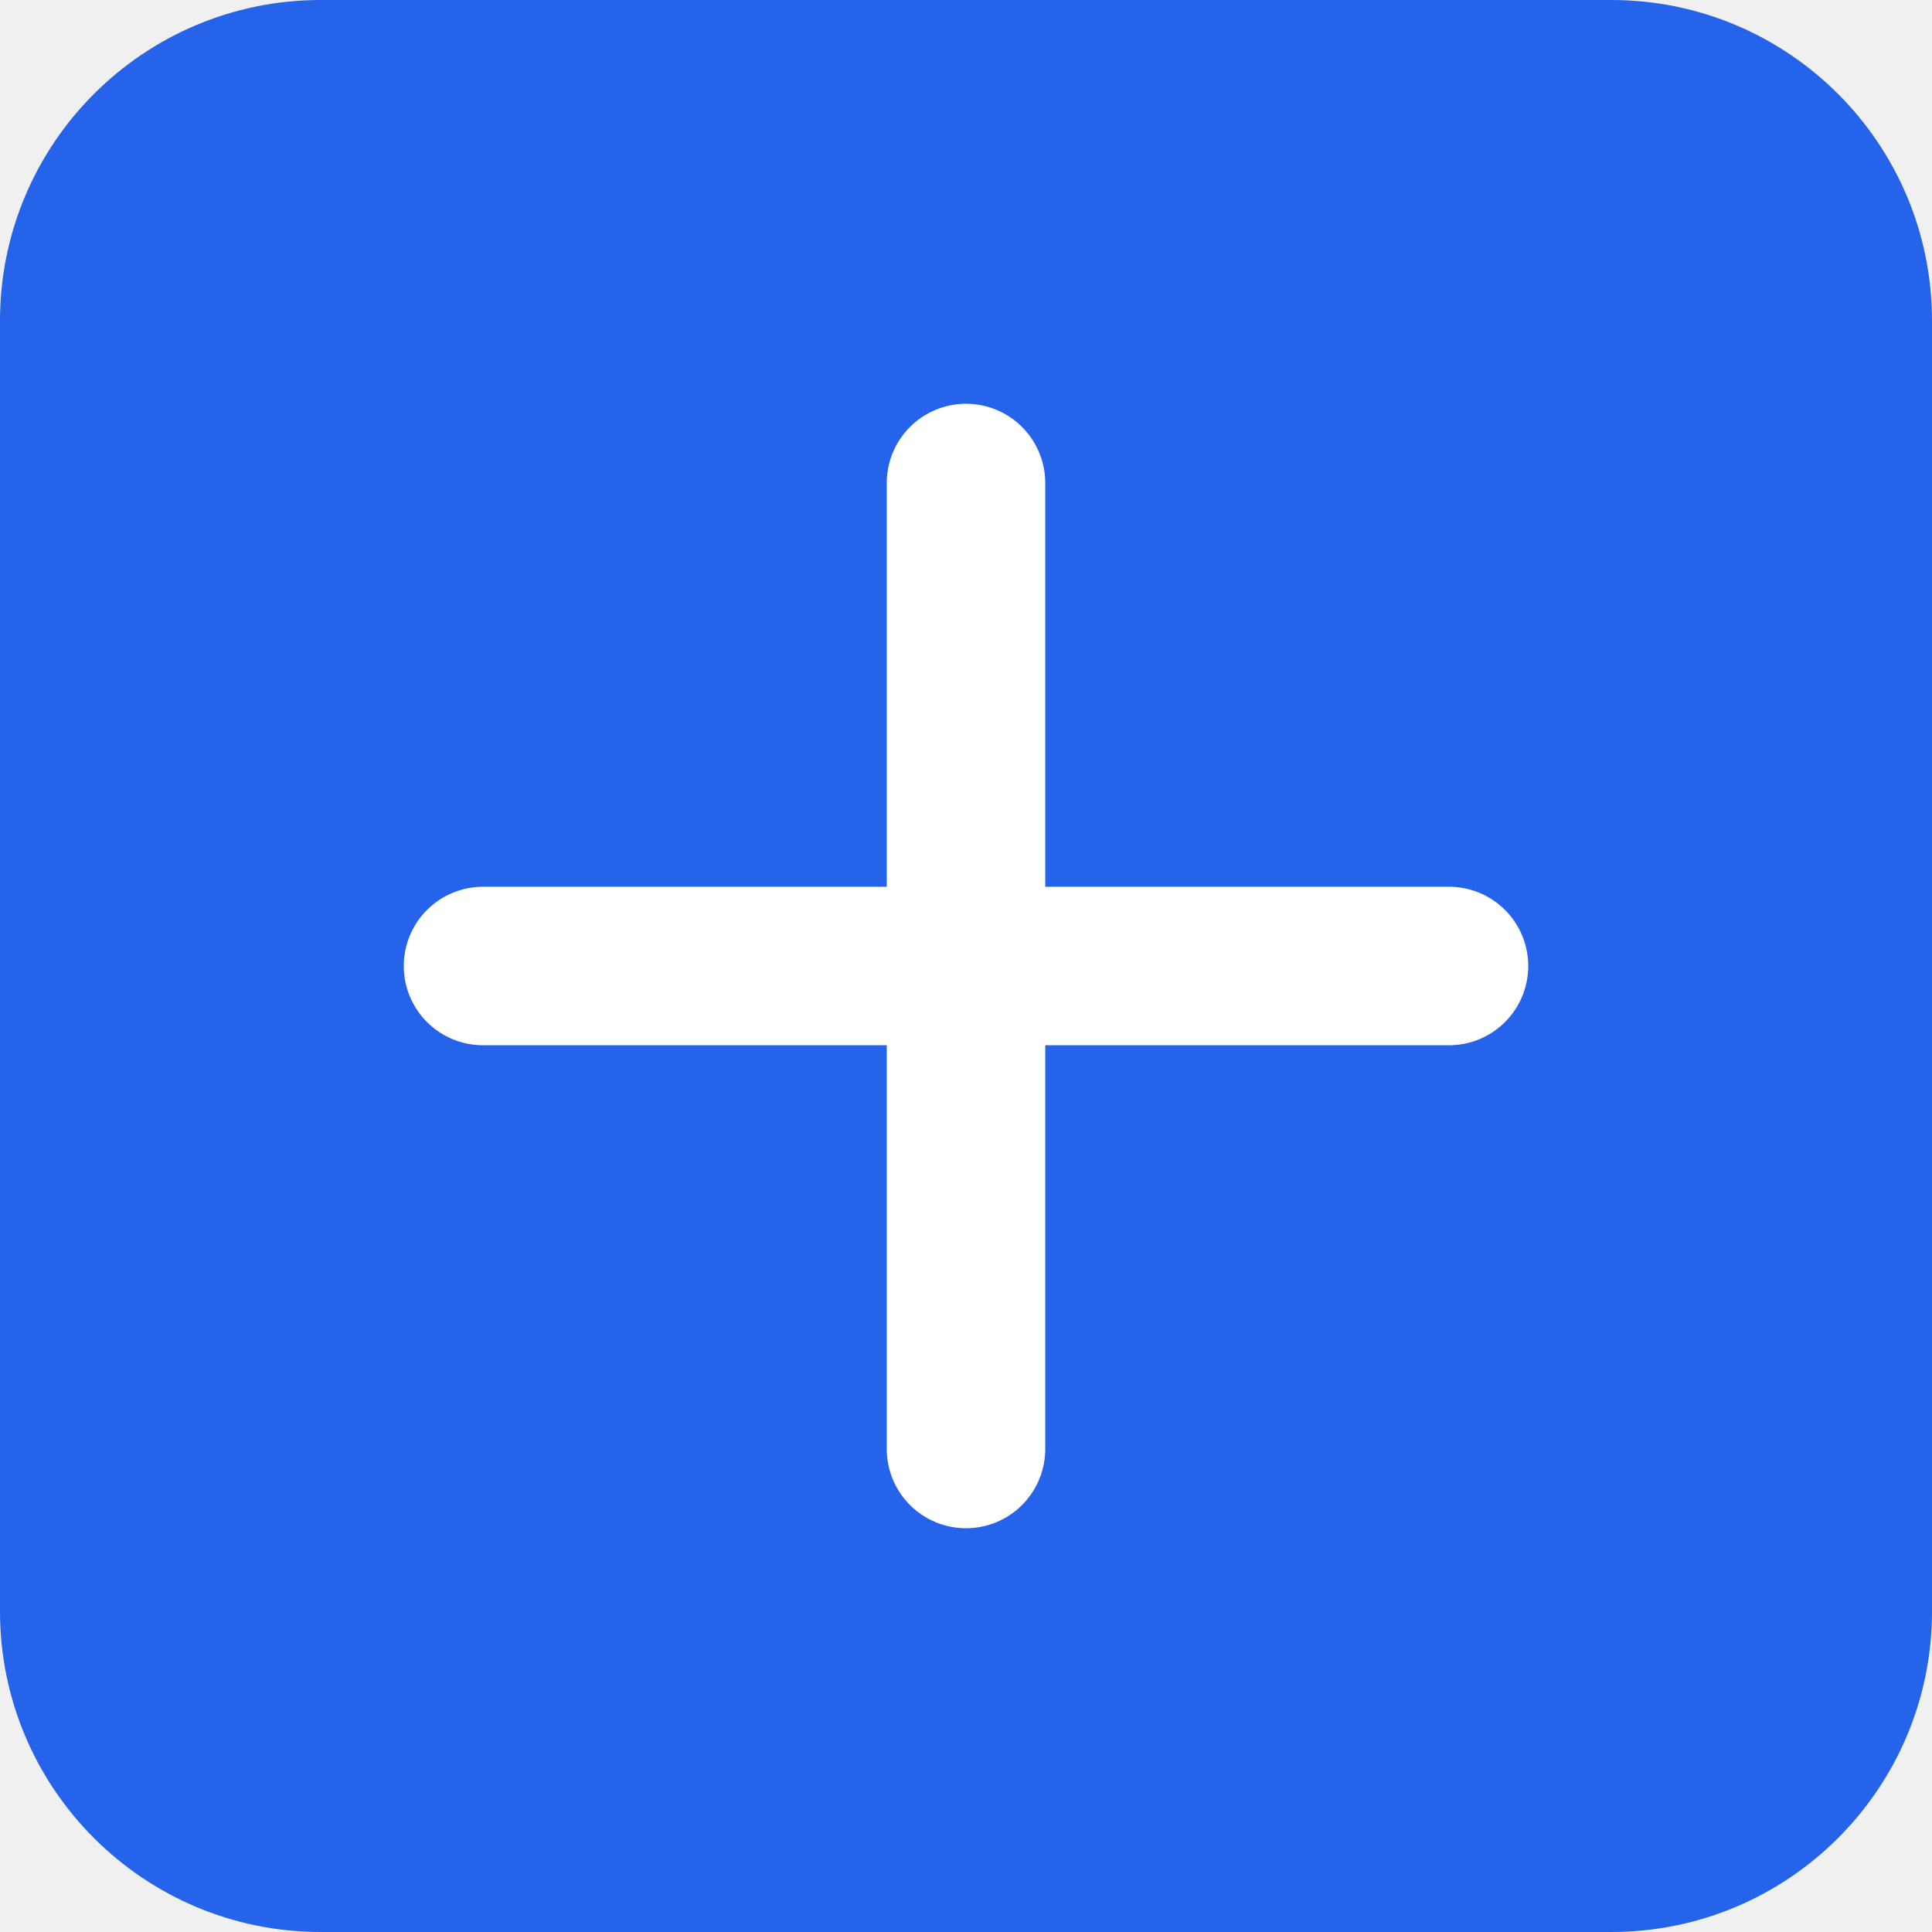
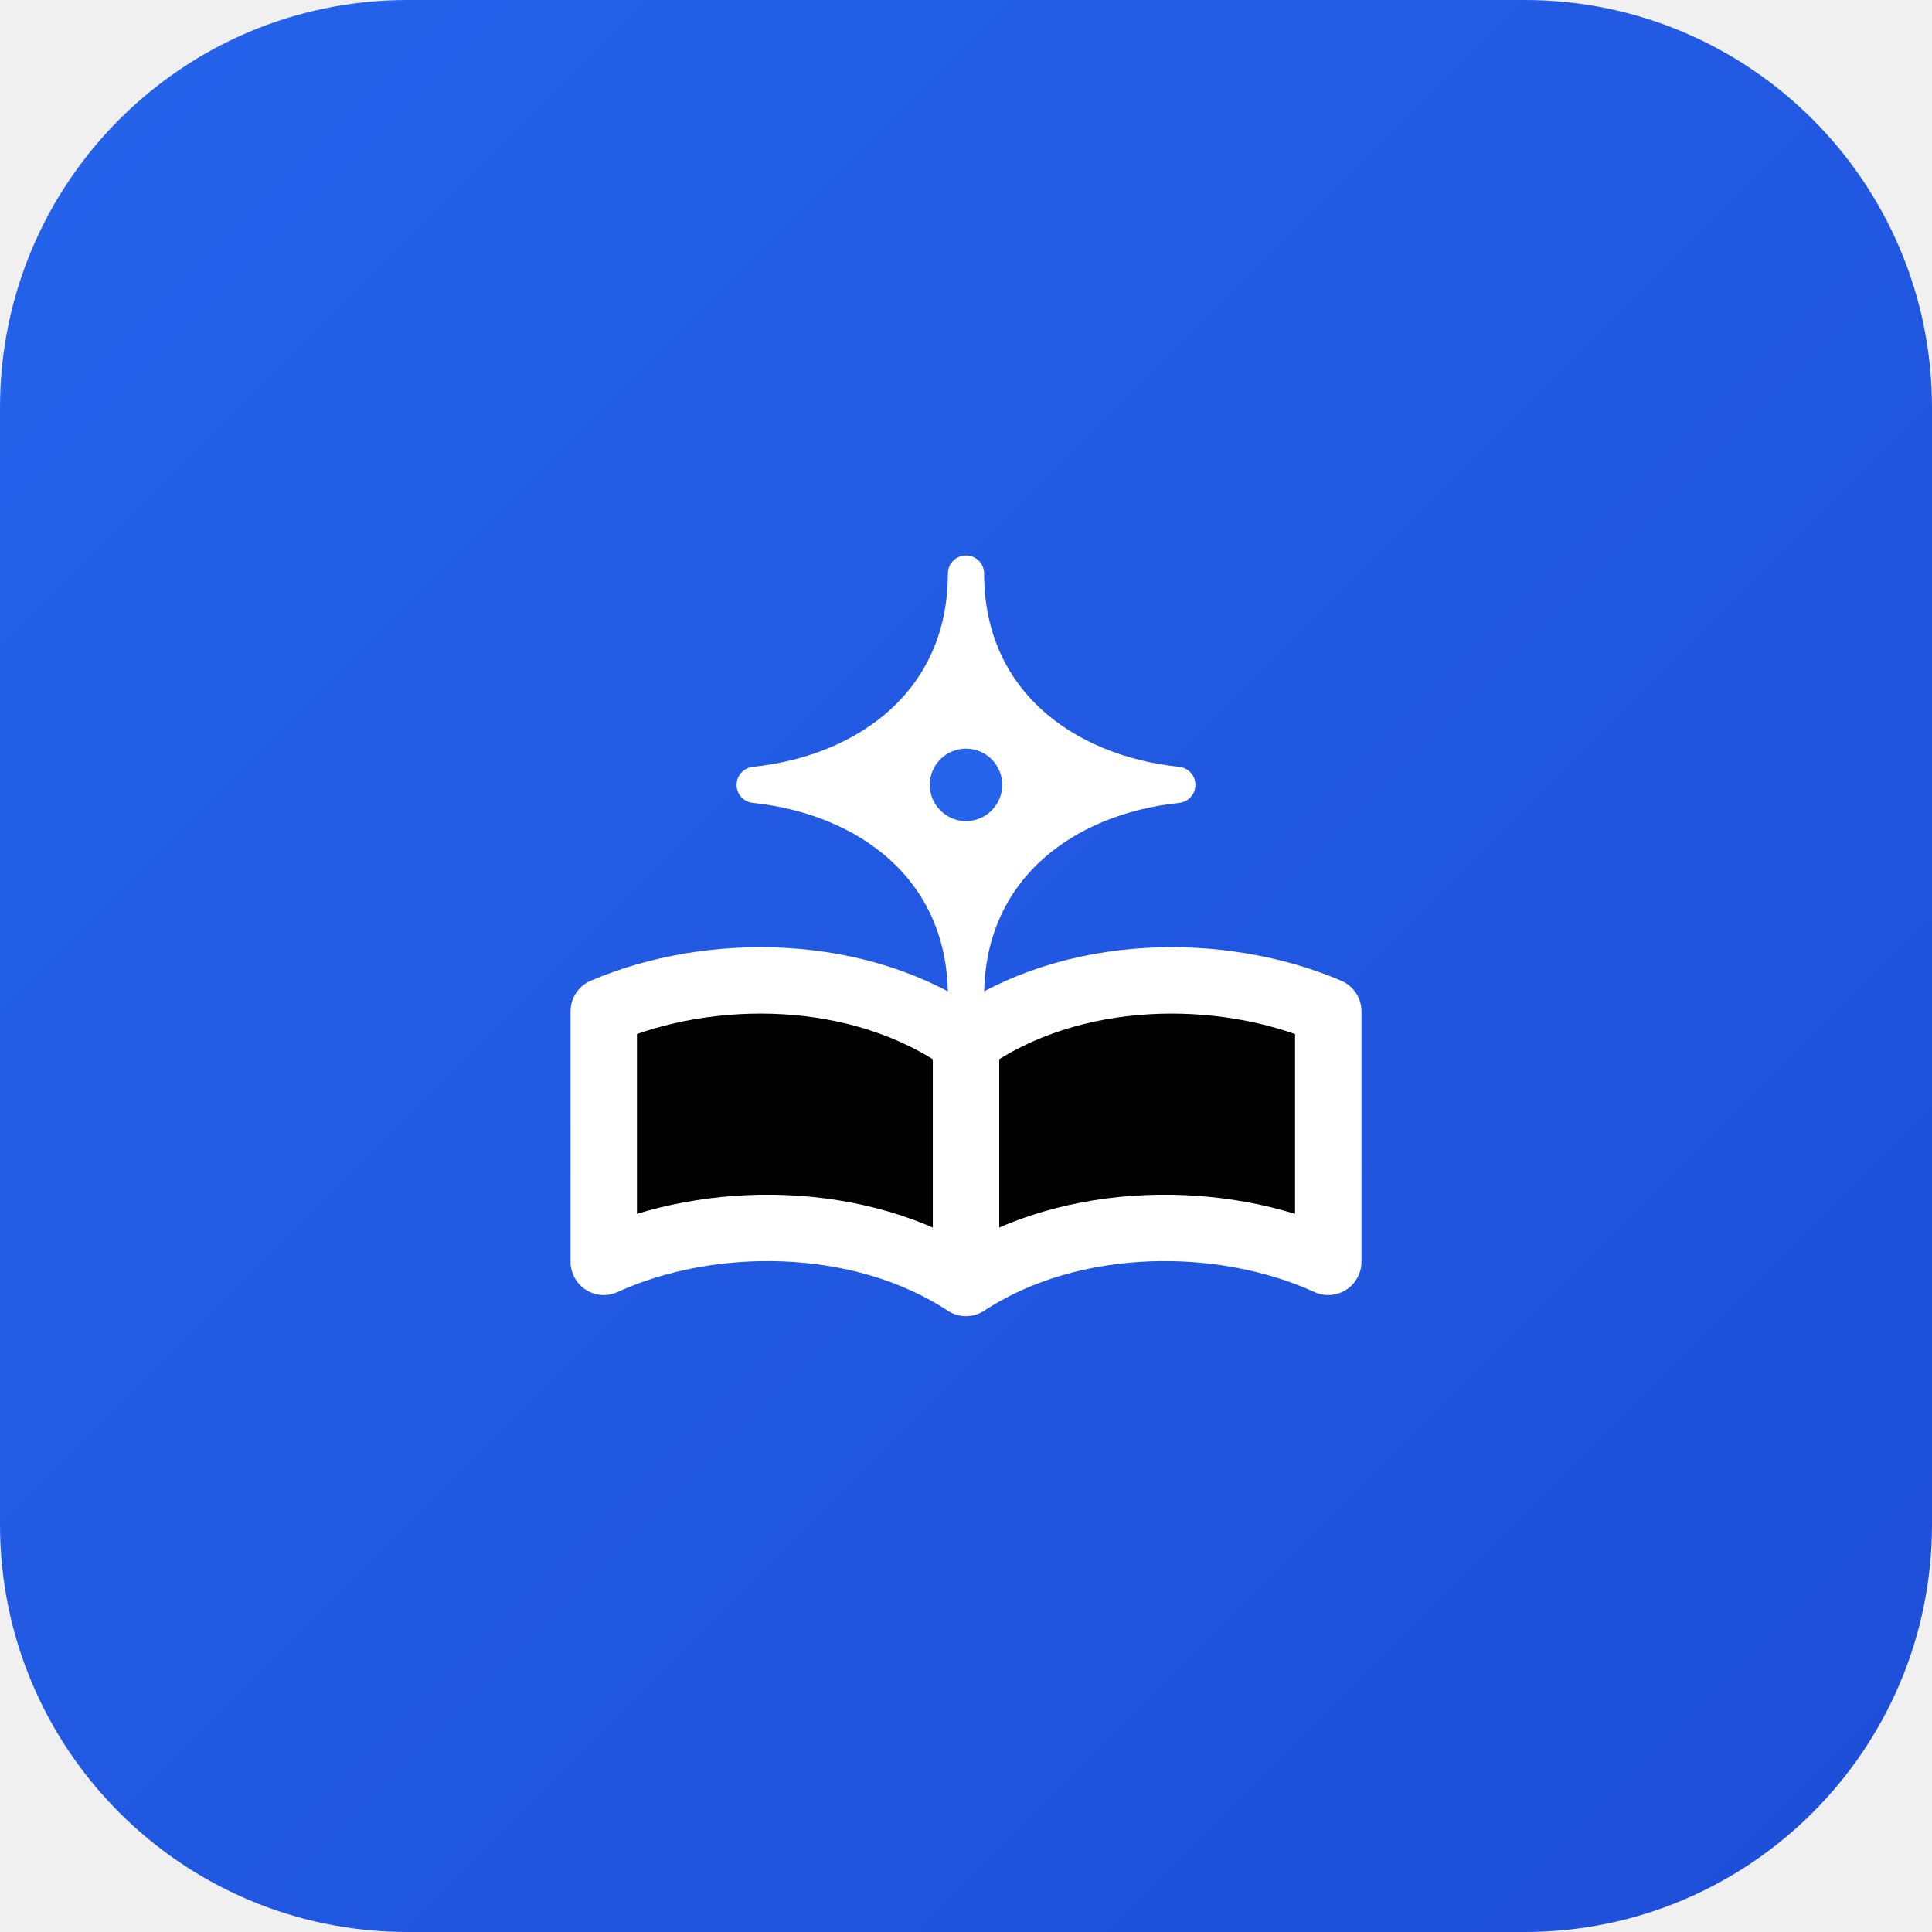
<svg xmlns="http://www.w3.org/2000/svg" viewBox="0 0 512 512">
-   <rect width="512" height="512" rx="85" fill="#2563eb" />
-   <path d="M128 256 L384 256 M256 128 L256 384" stroke="white" stroke-width="42" stroke-linecap="round" />
+   <defs>
+     <linearGradient id="pwaGrad512" x1="0" y1="0" x2="512" y2="512" gradientUnits="userSpaceOnUse">
+       <stop offset="0%" stop-color="#2563EB" />
+       <stop offset="100%" stop-color="#1D4ED8" />
+     </linearGradient>
+   </defs>
+   <rect width="512" height="512" rx="108" fill="url(#pwaGrad512)" />
+   <g transform="translate(128, 128) scale(8)">
+     <path d="M16 26.5C12.5 24.2 7.5 24.2 4 25.8V17.5C7.5 16 12.5 16 16 18.5M16 26.5C19.5 24.2 24.5 24.2 28 25.8V17.5C24.5 16 19.5 16 16 18.5M16 26.5V18.5" stroke="#FFFFFF" stroke-width="2.2" stroke-linecap="round" stroke-linejoin="round" />
+     <path d="M16 3C16 7.2 19.2 9.6 23 10C19.2 10.4 16 12.8 16 17C16 12.8 12.8 10.4 9 10C12.8 9.6 16 7.2 16 3Z" fill="#FFFFFF" stroke="#FFFFFF" stroke-width="1.2" stroke-linejoin="round" />
+     <circle cx="16" cy="10" r="1.2" fill="#2563EB" />
+   </g>
</svg>
